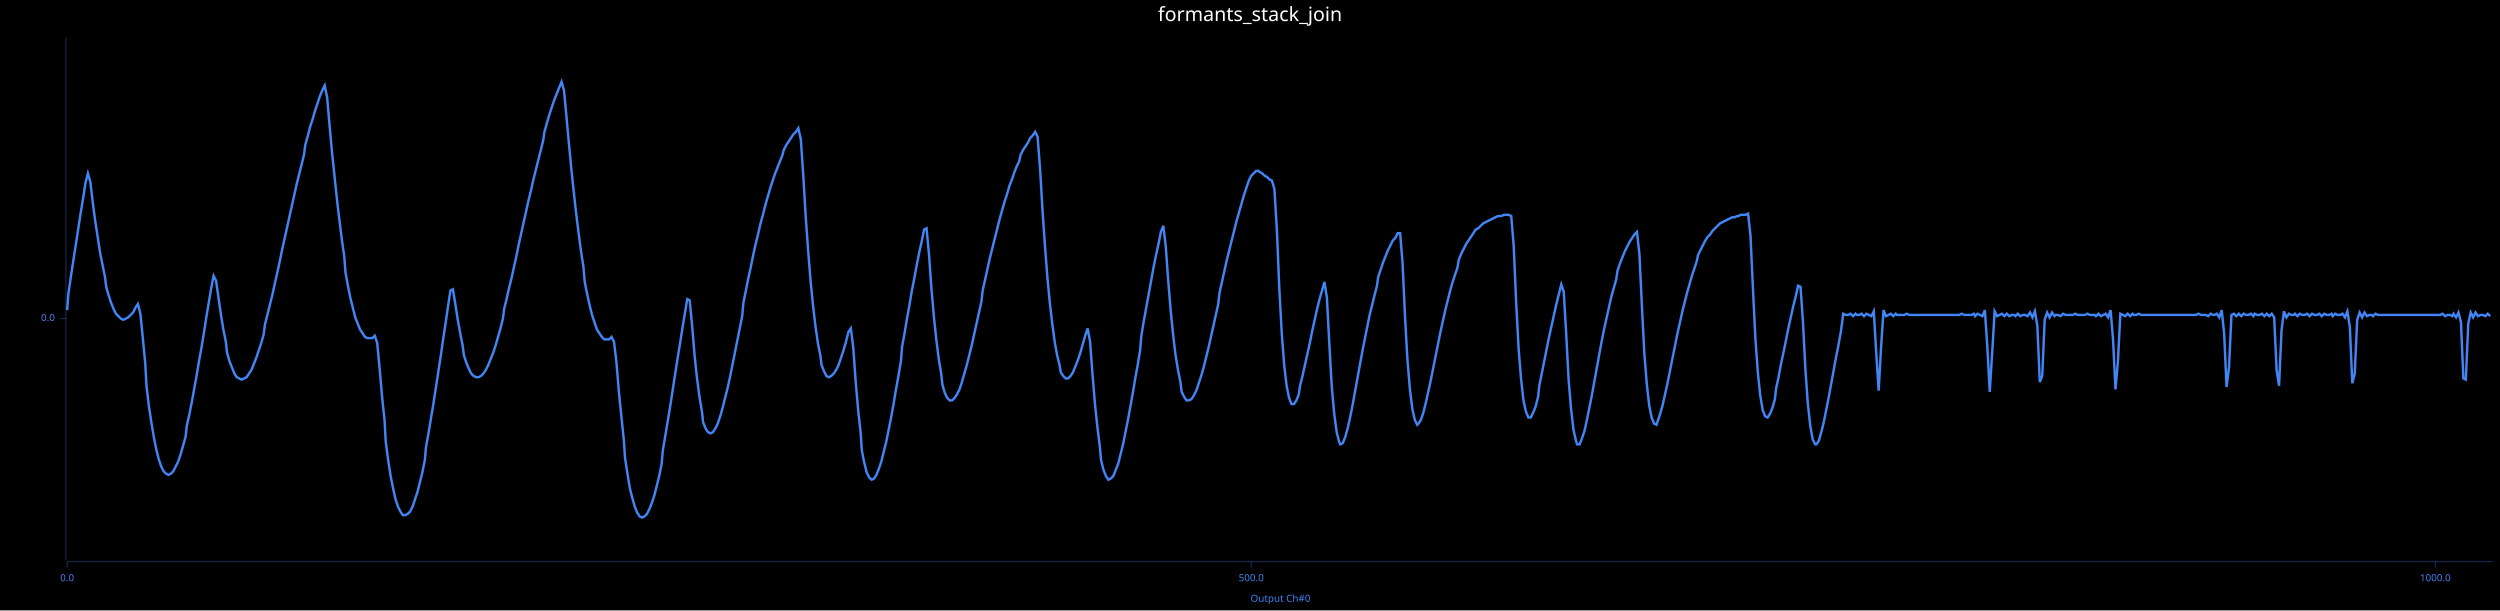
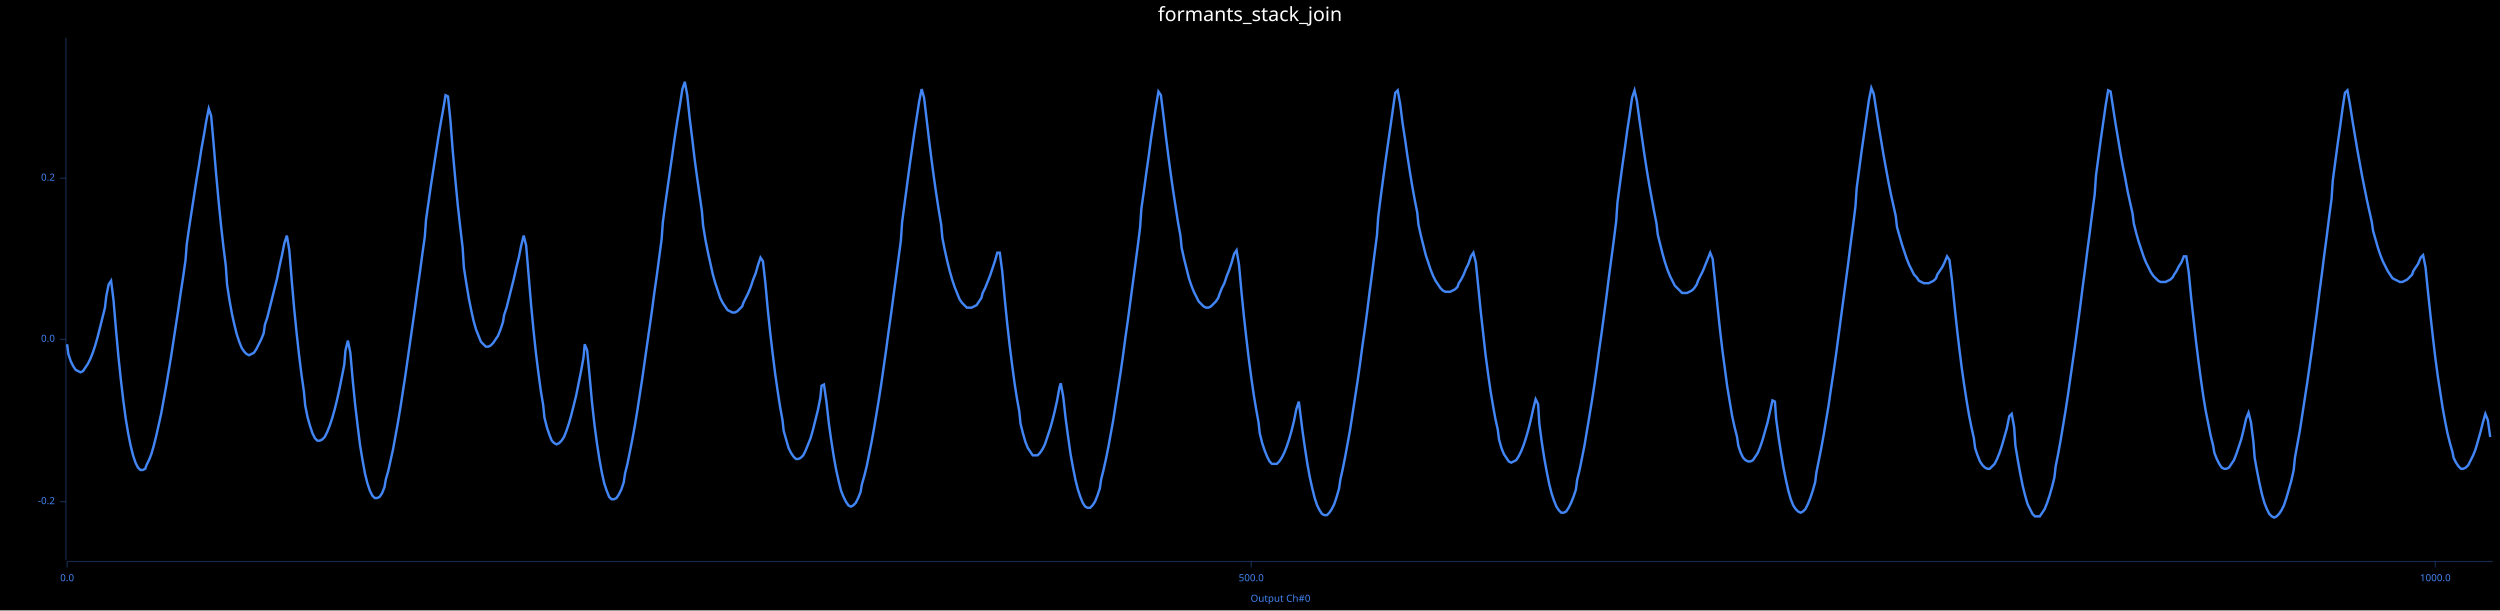
<svg xmlns="http://www.w3.org/2000/svg" width="2048" height="500" viewBox="0 0 2048 500">
  <rect x="0" y="0" width="2048" height="500" opacity="1" fill="#000000" stroke="none" />
  <text x="1024" y="5" dy="0.76em" text-anchor="middle" font-family="sans-serif" font-size="16.129" opacity="1" fill="#FFFFFF">
formants_stack_join
</text>
  <text x="1049" y="495" dy="-0.5ex" text-anchor="middle" font-family="sans-serif" font-size="8.065" opacity="1" fill="#4285F4">
Output Ch#0
</text>
  <polyline fill="none" opacity="0.3" stroke="#4285F4" stroke-width="1" points="54,31 54,459 " />
-   <text x="45" y="261" dy="0.5ex" text-anchor="end" font-family="sans-serif" font-size="8.065" opacity="1" fill="#4285F4">
+   <text x="45" y="411" dy="0.5ex" text-anchor="end" font-family="sans-serif" font-size="8.065" opacity="1" fill="#4285F4">
+ -0.2
+ </text>
+   <polyline fill="none" opacity="0.3" stroke="#4285F4" stroke-width="1" points="49,411 54,411 " />
+   <text x="45" y="278" dy="0.5ex" text-anchor="end" font-family="sans-serif" font-size="8.065" opacity="1" fill="#4285F4">
0.0
</text>
-   <polyline fill="none" opacity="0.3" stroke="#4285F4" stroke-width="1" points="49,261 54,261 " />
+   <polyline fill="none" opacity="0.3" stroke="#4285F4" stroke-width="1" points="49,278 54,278 " />
+   <text x="45" y="146" dy="0.5ex" text-anchor="end" font-family="sans-serif" font-size="8.065" opacity="1" fill="#4285F4">
+ 0.2
+ </text>
+   <polyline fill="none" opacity="0.3" stroke="#4285F4" stroke-width="1" points="49,146 54,146 " />
  <polyline fill="none" opacity="0.3" stroke="#4285F4" stroke-width="1" points="55,460 2042,460 " />
  <text x="55" y="470" dy="0.76em" text-anchor="middle" font-family="sans-serif" font-size="8.065" opacity="1" fill="#4285F4">
0.0
</text>
  <polyline fill="none" opacity="0.3" stroke="#4285F4" stroke-width="1" points="55,460 55,465 " />
  <text x="1025" y="470" dy="0.76em" text-anchor="middle" font-family="sans-serif" font-size="8.065" opacity="1" fill="#4285F4">
500.0
</text>
  <polyline fill="none" opacity="0.3" stroke="#4285F4" stroke-width="1" points="1025,460 1025,465 " />
  <text x="1995" y="470" dy="0.76em" text-anchor="middle" font-family="sans-serif" font-size="8.065" opacity="1" fill="#4285F4">
1000.0
</text>
  <polyline fill="none" opacity="0.3" stroke="#4285F4" stroke-width="1" points="1995,460 1995,465 " />
-   <polyline fill="none" opacity="1" stroke="#4285F4" stroke-width="2" points="55,254 56,241 58,227 60,214 62,201 64,188 66,175 68,163 70,150 72,142 74,149 76,166 78,181 80,194 82,207 84,217 86,227 87,235 89,242 91,248 93,253 95,257 97,259 99,261 101,262 103,261 105,260 107,258 109,256 111,252 113,249 115,257 117,277 119,298 120,316 122,333 124,346 126,358 128,368 130,376 132,382 134,386 136,388 138,389 140,388 142,386 144,382 146,378 148,372 150,365 152,358 153,349 155,340 157,330 159,319 161,308 163,296 165,285 167,273 169,260 171,248 173,236 175,226 177,230 179,244 181,258 183,270 185,280 186,289 188,296 190,301 192,306 194,309 196,310 198,311 200,310 202,309 204,306 206,303 208,298 210,293 212,287 214,281 216,274 217,266 219,258 221,250 223,242 225,233 227,224 229,215 231,205 233,196 235,187 237,178 239,169 241,160 243,151 245,143 247,135 249,127 250,119 252,112 254,104 256,98 258,91 260,85 262,79 264,74 266,70 268,80 270,103 272,125 274,144 276,163 278,180 280,196 282,210 283,223 285,234 287,244 289,252 291,260 293,265 295,270 297,273 299,276 301,277 303,277 305,277 307,275 309,281 311,302 313,325 315,344 316,362 318,377 320,390 322,400 324,409 326,415 328,419 330,422 332,422 334,421 336,419 338,415 340,409 342,403 344,395 346,387 348,377 349,366 351,355 353,343 355,331 357,318 359,305 361,292 363,278 365,265 367,251 369,238 371,237 373,249 375,262 377,273 379,283 380,291 382,297 384,302 386,306 388,308 390,309 392,309 394,308 396,306 398,303 400,299 402,294 404,289 406,283 408,276 410,269 412,261 413,253 415,245 417,236 419,228 421,219 423,210 425,200 427,191 429,182 431,173 433,164 435,156 437,147 439,139 441,131 443,123 445,115 446,108 448,101 450,94 452,88 454,82 456,77 458,72 460,67 462,74 464,95 466,117 468,138 470,157 472,175 474,191 476,206 478,219 479,231 481,241 483,250 485,258 487,264 489,270 491,273 493,276 495,278 497,278 499,278 501,276 503,280 505,297 507,321 509,341 511,360 512,375 514,388 516,400 518,408 520,415 522,420 524,423 526,424 528,423 530,421 532,417 534,412 536,406 538,398 540,390 542,380 543,369 545,357 547,345 549,333 551,320 553,307 555,294 557,282 559,269 561,257 563,245 565,246 567,267 569,291 571,310 573,325 575,337 576,346 578,351 580,354 582,355 584,354 586,351 588,347 590,341 592,334 594,326 596,318 598,309 600,299 602,289 604,279 606,269 608,259 609,248 611,238 613,228 615,219 617,209 619,200 621,192 623,183 625,176 627,168 629,161 631,154 633,148 635,142 637,137 639,132 641,127 642,123 644,119 646,116 648,113 650,110 652,108 654,105 656,114 658,143 660,177 662,205 664,230 666,250 668,267 670,281 672,291 673,299 675,304 677,308 679,309 681,308 683,306 685,303 687,299 689,293 691,287 693,280 695,272 697,269 699,285 701,313 703,336 705,354 706,369 708,379 710,387 712,391 714,393 716,392 718,389 720,384 722,378 724,370 726,362 728,352 730,342 732,331 734,319 736,308 738,296 739,284 741,273 743,261 745,250 747,238 749,228 751,217 753,207 755,198 757,188 759,187 761,208 763,236 765,259 767,278 769,294 771,306 772,315 774,322 776,326 778,328 780,328 782,326 784,323 786,319 788,313 790,306 792,299 794,291 796,283 798,274 800,265 802,256 804,247 805,238 807,229 809,220 811,211 813,203 815,195 817,187 819,179 821,172 823,165 825,159 827,152 829,147 831,141 833,136 835,132 836,127 838,123 840,120 842,117 844,113 846,111 848,108 850,112 852,138 854,172 856,201 858,227 860,248 862,265 864,280 866,291 868,299 869,305 871,308 873,310 875,310 877,308 879,305 881,300 883,295 885,289 887,282 889,275 891,269 893,280 895,307 897,331 899,350 901,366 902,377 904,385 906,390 908,393 910,392 912,390 914,385 916,380 918,372 920,364 922,354 924,344 926,333 928,322 930,310 932,299 934,287 935,275 937,263 939,252 941,241 943,230 945,219 947,209 949,200 951,190 953,185 955,202 957,230 959,254 961,274 963,291 965,303 967,313 968,321 970,325 972,328 974,328 976,327 978,324 980,320 982,314 984,308 986,301 988,293 990,285 992,276 994,267 996,258 998,249 999,240 1001,231 1003,222 1005,213 1007,205 1009,197 1011,189 1013,181 1015,174 1017,167 1019,160 1021,154 1023,148 1025,144 1027,142 1029,140 1031,140 1032,141 1034,142 1036,144 1038,145 1040,147 1042,148 1044,155 1046,188 1048,236 1050,273 1052,299 1054,316 1056,326 1058,331 1060,331 1062,328 1064,323 1065,316 1067,308 1069,299 1071,290 1073,281 1075,271 1077,262 1079,253 1081,245 1083,238 1085,231 1087,244 1089,282 1091,317 1093,339 1095,354 1097,362 1098,364 1100,363 1102,358 1104,351 1106,342 1108,332 1110,321 1112,310 1114,299 1116,288 1118,278 1120,268 1122,258 1124,250 1126,242 1128,234 1129,227 1131,221 1133,215 1135,210 1137,205 1139,201 1141,197 1143,195 1145,191 1147,191 1149,216 1151,260 1153,295 1155,319 1157,335 1159,344 1161,348 1162,347 1164,344 1166,338 1168,330 1170,321 1172,312 1174,302 1176,292 1178,282 1180,272 1182,263 1184,254 1186,246 1188,238 1190,231 1192,225 1194,219 1195,213 1197,208 1199,204 1201,200 1203,197 1205,194 1207,191 1209,188 1211,187 1213,185 1215,183 1217,182 1219,181 1221,180 1223,179 1225,178 1227,177 1228,177 1230,177 1232,176 1234,176 1236,176 1238,177 1240,201 1242,247 1244,285 1246,310 1248,328 1250,337 1252,342 1254,342 1256,338 1258,333 1260,325 1261,316 1263,306 1265,296 1267,286 1269,276 1271,267 1273,258 1275,249 1277,241 1279,233 1281,239 1283,273 1285,311 1287,335 1289,352 1291,361 1292,364 1294,364 1296,359 1298,353 1300,344 1302,334 1304,324 1306,313 1308,302 1310,291 1312,280 1314,270 1316,261 1318,252 1320,243 1322,236 1324,229 1325,222 1327,216 1329,211 1331,206 1333,202 1335,198 1337,195 1339,192 1341,190 1343,208 1345,250 1347,289 1349,314 1351,332 1353,342 1355,347 1357,348 1358,345 1360,339 1362,332 1364,323 1366,314 1368,304 1370,294 1372,284 1374,274 1376,265 1378,256 1380,248 1382,240 1384,233 1386,226 1388,220 1390,214 1391,209 1393,205 1395,201 1397,197 1399,194 1401,192 1403,189 1405,187 1407,185 1409,183 1411,182 1413,181 1415,180 1417,179 1419,178 1421,178 1423,177 1424,177 1426,176 1428,176 1430,176 1432,175 1434,193 1436,236 1438,277 1440,305 1442,324 1444,336 1446,341 1448,342 1450,339 1452,334 1454,327 1455,318 1457,309 1459,298 1461,289 1463,279 1465,269 1467,260 1469,251 1471,243 1473,234 1475,235 1477,264 1479,303 1481,331 1483,349 1485,360 1487,364 1488,364 1490,361 1492,354 1494,346 1496,336 1498,326 1500,315 1502,304 1504,293 1506,283 1508,272 1510,257 1512,258 1514,258 1516,257 1518,259 1520,257 1521,258 1523,258 1525,257 1527,259 1529,257 1531,258 1533,259 1535,255 1537,289 1539,320 1541,284 1543,254 1545,259 1547,258 1549,257 1551,259 1553,257 1554,258 1556,258 1558,258 1560,258 1562,257 1564,258 1566,258 1568,258 1570,258 1572,258 1574,258 1576,258 1578,258 1580,258 1582,258 1584,258 1586,258 1587,258 1589,258 1591,258 1593,258 1595,258 1597,258 1599,258 1601,258 1603,258 1605,258 1607,257 1609,258 1611,258 1613,258 1615,258 1617,257 1618,259 1620,257 1622,258 1624,259 1626,254 1628,284 1630,321 1632,289 1634,255 1636,259 1638,258 1640,257 1642,259 1644,257 1646,259 1648,258 1650,258 1651,259 1653,257 1655,259 1657,258 1659,258 1661,259 1663,256 1665,260 1667,255 1669,267 1671,313 1673,308 1675,262 1677,256 1679,260 1681,256 1683,259 1684,258 1686,258 1688,259 1690,257 1692,258 1694,258 1696,258 1698,258 1700,257 1702,258 1704,258 1706,258 1708,258 1710,257 1712,258 1714,258 1716,258 1717,259 1719,257 1721,259 1723,258 1725,257 1727,260 1729,254 1731,278 1733,319 1735,296 1737,257 1739,258 1741,259 1743,257 1745,259 1747,257 1748,258 1750,258 1752,257 1754,258 1756,258 1758,258 1760,258 1762,258 1764,258 1766,258 1768,258 1770,258 1772,258 1774,258 1776,258 1778,258 1780,258 1781,258 1783,258 1785,258 1787,258 1789,258 1791,258 1793,258 1795,258 1797,258 1799,258 1801,257 1803,258 1805,258 1807,258 1809,259 1811,257 1813,258 1814,258 1816,257 1818,260 1820,254 1822,273 1824,317 1826,301 1828,258 1830,257 1832,259 1834,257 1836,259 1838,257 1840,258 1842,258 1844,257 1846,259 1847,257 1849,258 1851,258 1853,257 1855,259 1857,257 1859,259 1861,257 1863,260 1865,303 1867,316 1869,271 1871,255 1873,260 1875,257 1877,258 1879,258 1880,257 1882,259 1884,257 1886,258 1888,258 1890,257 1892,259 1894,257 1896,258 1898,258 1900,257 1902,259 1904,257 1906,258 1908,258 1910,257 1911,259 1913,257 1915,258 1917,258 1919,257 1921,260 1923,255 1925,268 1927,314 1929,306 1931,262 1933,256 1935,260 1937,256 1939,259 1941,258 1943,258 1944,259 1946,257 1948,258 1950,258 1952,258 1954,258 1956,258 1958,258 1960,258 1962,258 1964,258 1966,258 1968,258 1970,258 1972,258 1974,258 1976,258 1977,258 1979,258 1981,258 1983,258 1985,258 1987,258 1989,258 1991,258 1993,258 1995,258 1997,258 1999,258 2001,257 2003,259 2005,258 2007,258 2009,259 2010,257 2012,260 2014,256 2016,264 2018,310 2020,311 2022,265 2024,256 2026,260 2028,256 2030,259 2032,258 2034,258 2036,259 2038,257 2040,259 " />
+   <polyline fill="none" opacity="1" stroke="#4285F4" stroke-width="2" points="55,282 56,290 58,296 60,300 62,303 64,304 66,305 68,304 70,301 72,298 74,294 76,289 78,283 80,276 82,268 84,260 86,252 87,243 89,233 91,230 93,246 95,270 97,292 99,311 101,328 103,343 105,355 107,365 109,373 111,379 113,383 115,385 117,385 119,384 120,381 122,377 124,372 126,365 128,357 130,348 132,339 134,328 136,317 138,305 140,293 142,280 144,267 146,254 148,240 150,227 152,213 153,200 155,186 157,173 159,160 161,147 163,135 165,122 167,111 169,99 171,89 173,95 175,118 177,142 179,164 181,184 183,202 185,218 186,233 188,246 190,257 192,266 194,274 196,280 198,285 200,288 202,290 204,291 206,290 208,289 210,286 212,282 214,278 216,273 217,266 219,260 221,252 223,244 225,236 227,228 229,218 231,209 233,199 235,193 237,205 239,230 241,253 243,273 245,291 247,307 249,321 250,332 252,342 254,349 256,355 258,359 260,361 262,361 264,360 266,358 268,354 270,349 272,343 274,336 276,328 278,319 280,309 282,299 283,287 285,279 287,289 289,312 291,332 293,349 295,365 297,377 299,388 301,396 303,402 305,406 307,408 309,408 311,407 313,404 315,399 316,393 318,386 320,377 322,368 324,357 326,346 328,334 330,321 332,308 334,294 336,280 338,266 340,252 342,237 344,223 346,208 348,194 349,180 351,166 353,152 355,139 357,126 359,113 361,101 363,90 365,78 367,79 369,99 371,125 373,147 375,168 377,186 379,203 380,219 382,232 384,244 386,254 388,263 390,270 392,275 394,280 396,282 398,284 400,284 402,283 404,281 406,278 408,275 410,270 412,264 413,258 415,252 417,244 419,236 421,228 423,219 425,211 427,201 429,193 431,201 433,225 435,249 437,270 439,289 441,305 443,320 445,332 446,342 448,350 450,356 452,361 454,363 456,364 458,363 460,361 462,358 464,353 466,347 468,340 470,332 472,324 474,314 476,304 478,293 479,282 481,287 483,308 485,330 487,348 489,363 491,376 493,387 495,396 497,402 499,407 501,409 503,409 505,408 507,405 509,401 511,395 512,388 514,380 516,370 518,360 520,349 522,337 524,324 526,311 528,297 530,283 532,269 534,255 536,240 538,226 540,211 542,196 543,182 545,167 547,153 549,139 551,125 553,111 555,98 557,86 559,73 561,67 563,78 565,97 567,113 569,130 571,145 573,159 575,173 576,185 578,197 580,207 582,216 584,225 586,232 588,238 590,244 592,248 594,251 596,254 598,255 600,256 602,256 604,255 606,253 608,251 609,248 611,244 613,240 615,235 617,229 619,224 621,217 623,211 625,214 627,232 629,254 631,273 633,290 635,306 637,320 639,333 641,344 642,353 644,360 646,367 648,371 650,374 652,376 654,376 656,375 658,373 660,369 662,364 664,359 666,352 668,344 670,336 672,326 673,316 675,315 677,329 679,347 681,361 683,374 685,385 687,394 689,402 691,407 693,411 695,414 697,415 699,414 701,412 703,408 705,403 706,397 708,390 710,382 712,372 714,362 716,351 718,339 720,327 722,314 724,300 726,286 728,271 730,257 732,242 734,227 736,212 738,197 739,182 741,167 743,152 745,137 747,123 749,109 751,96 753,83 755,73 757,80 759,97 761,114 763,130 765,145 767,159 769,172 771,184 772,195 774,205 776,214 778,222 780,229 782,235 784,240 786,245 788,248 790,250 792,252 794,252 796,252 798,251 800,250 802,247 804,244 805,240 807,236 809,231 811,226 813,220 815,214 817,207 819,207 821,222 823,244 825,264 827,282 829,298 831,313 833,326 835,337 836,347 838,355 840,362 842,367 844,370 846,373 848,373 850,373 852,371 854,368 856,364 858,358 860,352 862,345 864,337 866,328 868,317 869,314 871,325 873,343 875,358 877,372 879,383 881,393 883,401 885,407 887,412 889,415 891,416 893,416 895,414 897,411 899,406 901,400 902,393 904,385 906,376 908,366 910,355 912,344 914,331 916,318 918,305 920,291 922,276 924,262 926,247 928,232 930,217 932,202 934,186 935,171 937,157 939,142 941,128 943,113 945,100 947,87 949,75 951,78 953,94 955,111 957,127 959,142 961,156 963,169 965,182 967,193 968,203 970,212 972,220 974,228 976,234 978,239 980,243 982,247 984,249 986,251 988,252 990,252 992,251 994,249 996,247 998,244 999,241 1001,236 1003,232 1005,226 1007,221 1009,215 1011,208 1013,205 1015,217 1017,239 1019,259 1021,277 1023,294 1025,309 1027,323 1029,335 1031,346 1032,355 1034,363 1036,369 1038,374 1040,378 1042,380 1044,380 1046,380 1048,378 1050,375 1052,371 1054,366 1056,360 1058,353 1060,345 1062,335 1064,329 1065,337 1067,353 1069,367 1071,380 1073,391 1075,400 1077,408 1079,414 1081,418 1083,421 1085,422 1087,422 1089,420 1091,417 1093,413 1095,407 1097,400 1098,393 1100,384 1102,374 1104,363 1106,352 1108,339 1110,326 1112,313 1114,299 1116,284 1118,270 1120,255 1122,239 1124,224 1126,208 1128,193 1129,178 1131,162 1133,147 1135,132 1137,118 1139,104 1141,90 1143,76 1145,74 1147,85 1149,101 1151,114 1153,128 1155,141 1157,153 1159,164 1161,174 1162,184 1164,193 1166,201 1168,209 1170,215 1172,221 1174,226 1176,230 1178,233 1180,236 1182,238 1184,239 1186,239 1188,239 1190,238 1192,237 1194,235 1195,232 1197,229 1199,225 1201,220 1203,216 1205,210 1207,207 1209,215 1211,235 1213,255 1215,273 1217,291 1219,306 1221,320 1223,332 1225,343 1227,352 1228,360 1230,367 1232,372 1234,375 1236,378 1238,379 1240,378 1242,377 1244,374 1246,370 1248,365 1250,359 1252,352 1254,344 1256,335 1258,327 1260,331 1261,347 1263,362 1265,375 1267,386 1269,396 1271,404 1273,410 1275,415 1277,418 1279,420 1281,420 1283,419 1285,416 1287,412 1289,407 1291,401 1292,393 1294,385 1296,375 1298,365 1300,353 1302,341 1304,329 1306,316 1308,302 1310,287 1312,273 1314,258 1316,243 1318,227 1320,212 1322,197 1324,181 1325,166 1327,151 1329,136 1331,122 1333,107 1335,94 1337,80 1339,74 1341,83 1343,98 1345,112 1347,126 1349,139 1351,151 1353,162 1355,173 1357,183 1358,192 1360,200 1362,208 1364,215 1366,221 1368,226 1370,230 1372,234 1374,236 1376,238 1378,240 1380,240 1382,240 1384,239 1386,238 1388,236 1390,233 1391,230 1393,226 1395,222 1397,217 1399,212 1401,207 1403,212 1405,231 1407,251 1409,270 1411,287 1413,302 1415,317 1417,329 1419,341 1421,350 1423,358 1424,365 1426,371 1428,375 1430,377 1432,378 1434,378 1436,377 1438,374 1440,371 1442,366 1444,360 1446,353 1448,346 1450,337 1452,328 1454,329 1455,343 1457,358 1459,371 1461,383 1463,393 1465,402 1467,409 1469,414 1471,417 1473,419 1475,420 1477,419 1479,417 1481,413 1483,408 1485,402 1487,395 1488,387 1490,377 1492,367 1494,356 1496,344 1498,332 1500,318 1502,305 1504,291 1506,276 1508,261 1510,246 1512,231 1514,216 1516,200 1518,185 1520,169 1521,154 1523,139 1525,124 1527,110 1529,96 1531,82 1533,72 1535,77 1537,90 1539,103 1541,115 1543,127 1545,138 1547,149 1549,159 1551,168 1553,177 1554,186 1556,193 1558,200 1560,206 1562,212 1564,217 1566,221 1568,225 1570,227 1572,230 1574,231 1576,232 1578,232 1580,232 1582,231 1584,230 1586,228 1587,225 1589,222 1591,219 1593,215 1595,210 1597,213 1599,229 1601,249 1603,268 1605,285 1607,301 1609,315 1611,328 1613,340 1615,350 1617,359 1618,367 1620,373 1622,378 1624,381 1626,383 1628,384 1630,384 1632,382 1634,380 1636,376 1638,371 1640,365 1642,358 1644,351 1646,341 1648,339 1650,350 1651,365 1653,377 1655,388 1657,398 1659,406 1661,413 1663,417 1665,421 1667,423 1669,423 1671,423 1673,420 1675,417 1677,412 1679,406 1681,399 1683,391 1684,382 1686,372 1688,361 1690,349 1692,337 1694,324 1696,310 1698,296 1700,282 1702,267 1704,252 1706,236 1708,221 1710,205 1712,190 1714,174 1716,159 1717,144 1719,129 1721,114 1723,100 1725,86 1727,74 1729,75 1731,88 1733,101 1735,113 1737,125 1739,136 1741,146 1743,157 1745,166 1747,175 1748,183 1750,191 1752,198 1754,204 1756,210 1758,215 1760,219 1762,223 1764,226 1766,228 1768,230 1770,231 1772,231 1774,231 1776,230 1778,229 1780,227 1781,225 1783,222 1785,218 1787,215 1789,210 1791,210 1793,223 1795,244 1797,262 1799,280 1801,296 1803,311 1805,325 1807,337 1809,347 1811,357 1813,365 1814,371 1816,376 1818,380 1820,383 1822,384 1824,384 1826,383 1828,380 1830,377 1832,372 1834,366 1836,360 1838,352 1840,343 1842,338 1844,346 1846,362 1847,375 1849,386 1851,396 1853,405 1855,412 1857,417 1859,421 1861,423 1863,424 1865,423 1867,421 1869,418 1871,414 1873,408 1875,401 1877,394 1879,385 1880,375 1882,364 1884,353 1886,340 1888,327 1890,314 1892,300 1894,286 1896,271 1898,256 1900,240 1902,225 1904,209 1906,194 1908,178 1910,163 1911,148 1913,133 1915,118 1917,104 1919,89 1921,76 1923,74 1925,85 1927,98 1929,110 1931,122 1933,133 1935,144 1937,154 1939,164 1941,173 1943,182 1944,189 1946,196 1948,203 1950,209 1952,214 1954,218 1956,222 1958,225 1960,228 1962,229 1964,230 1966,231 1968,231 1970,230 1972,229 1974,227 1976,225 1977,222 1979,219 1981,216 1983,211 1985,209 1987,219 1989,239 1991,258 1993,276 1995,293 1997,308 1999,321 2001,334 2003,345 2005,355 2007,363 2009,370 2010,375 2012,379 2014,382 2016,384 2018,384 2020,383 2022,381 2024,377 2026,373 2028,368 2030,361 2032,354 2034,346 2036,339 2038,344 2040,358 " />
</svg>
